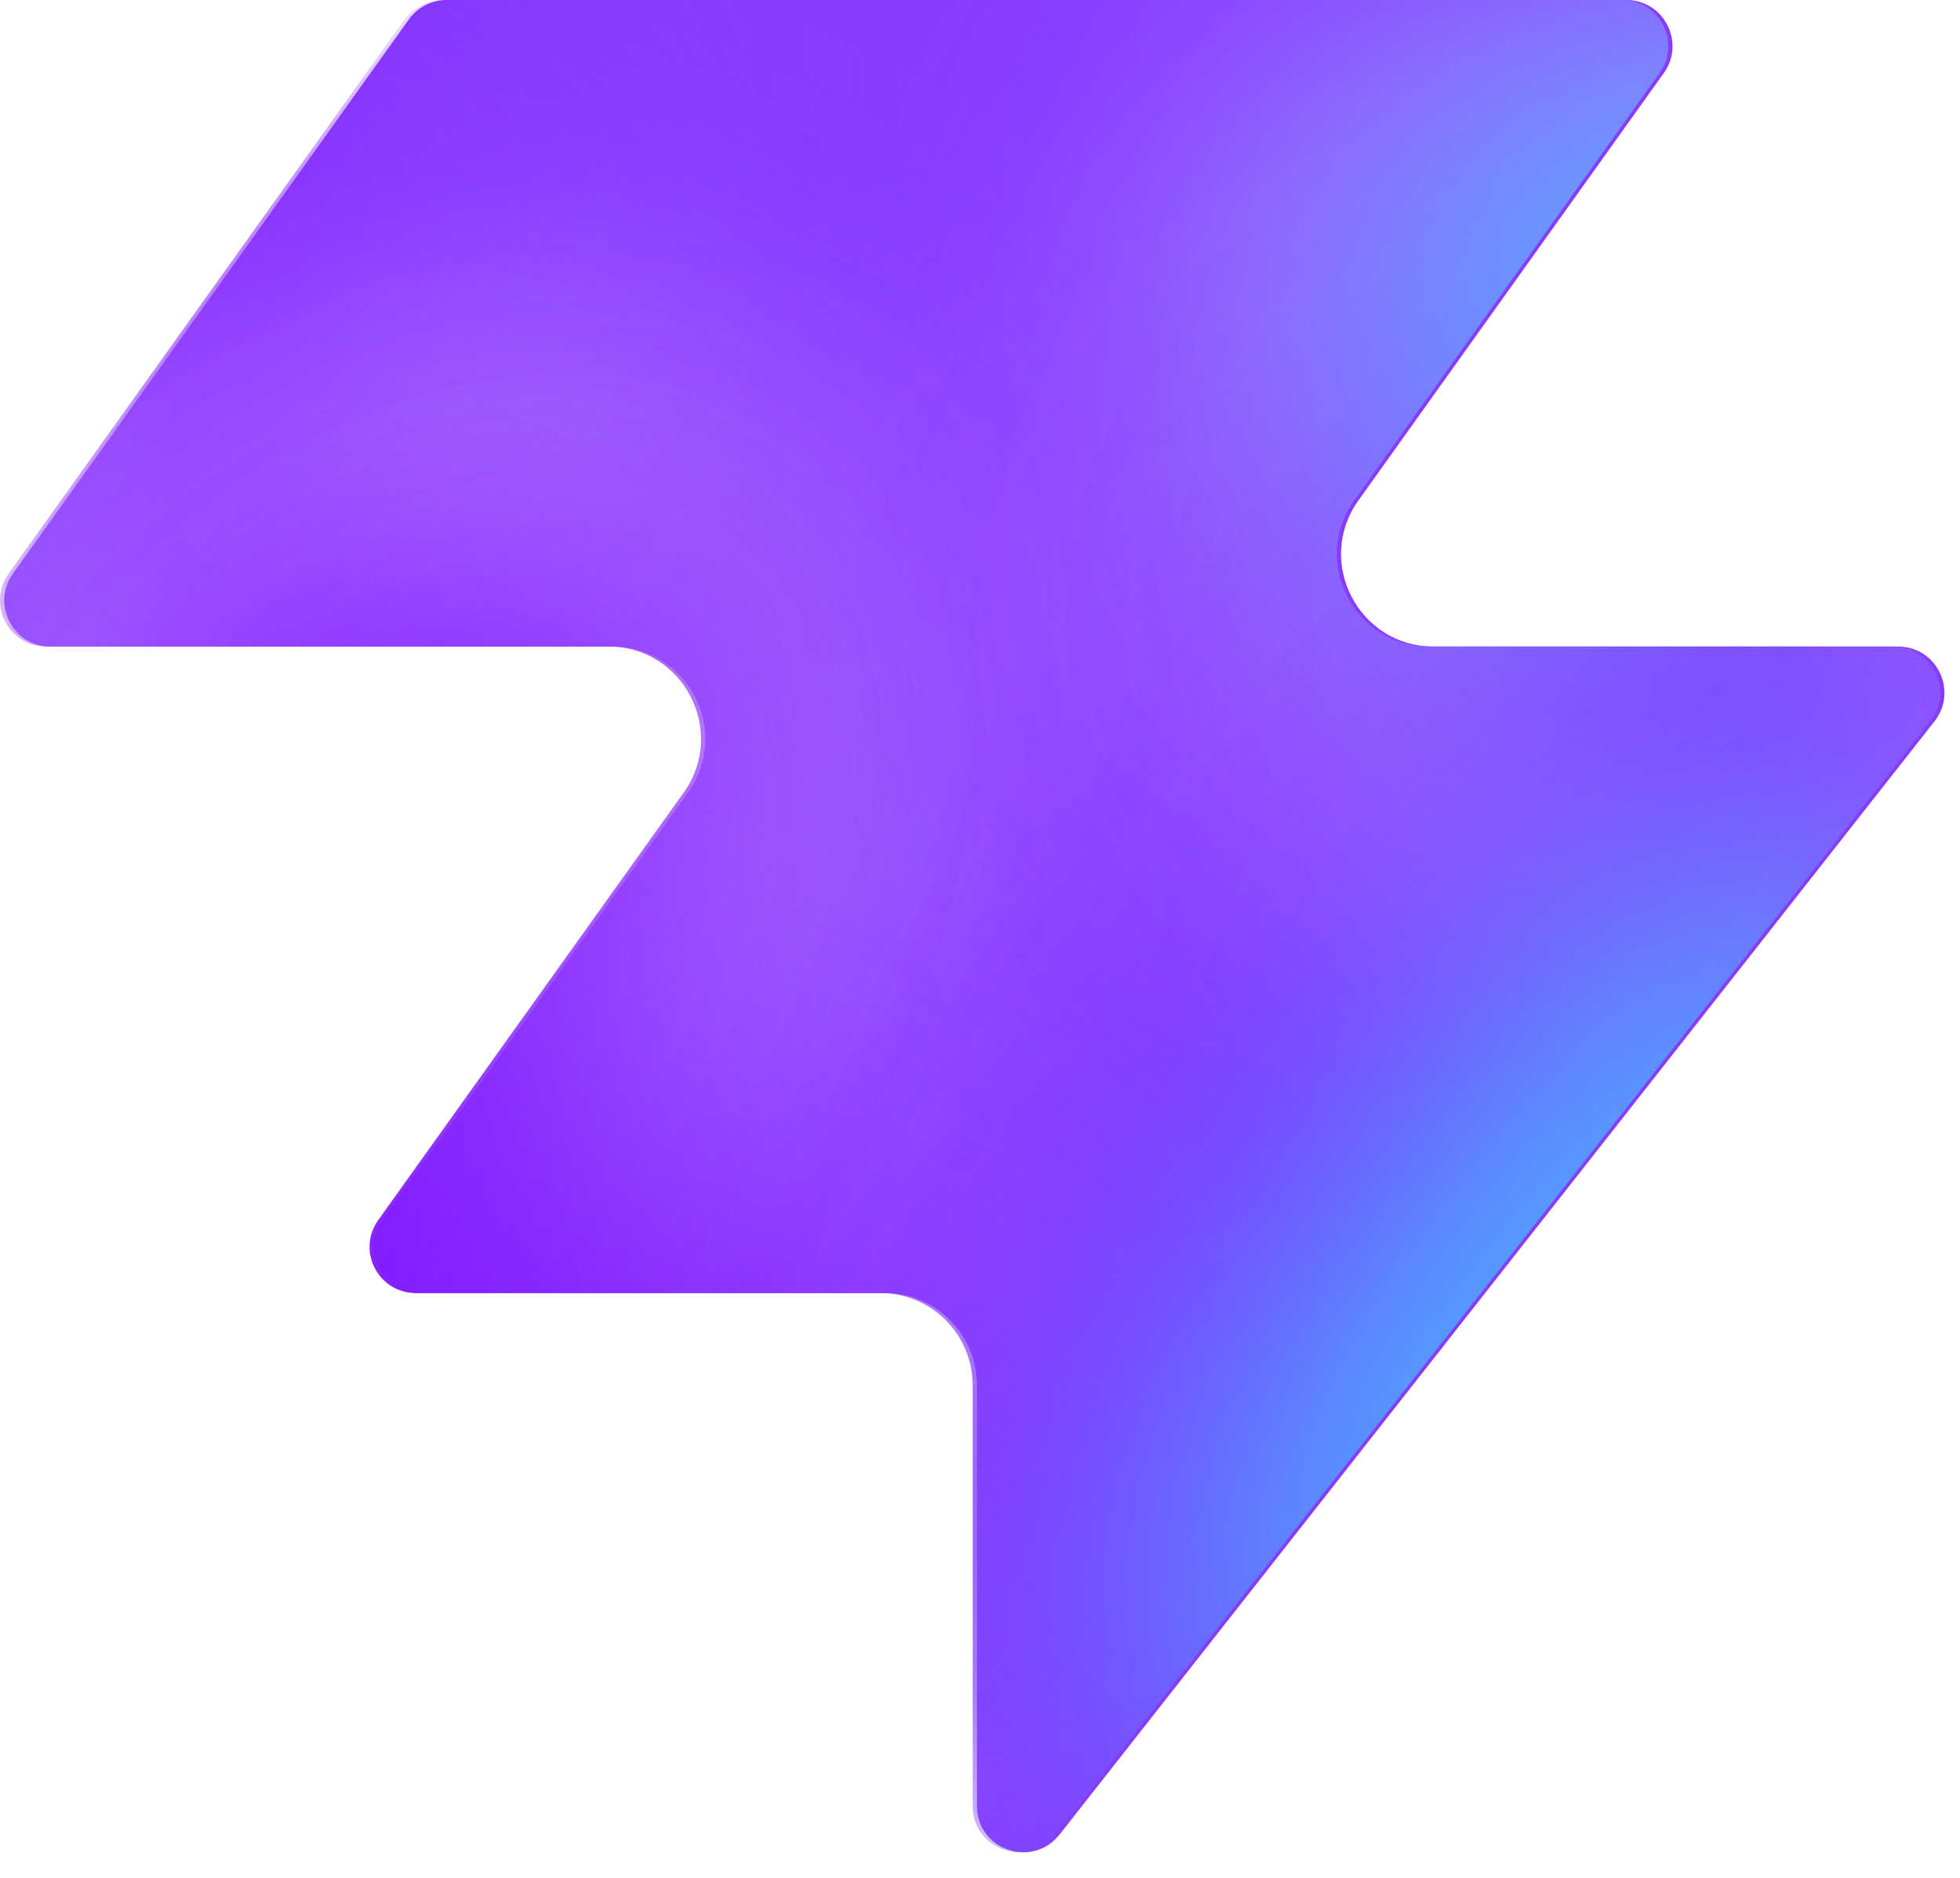
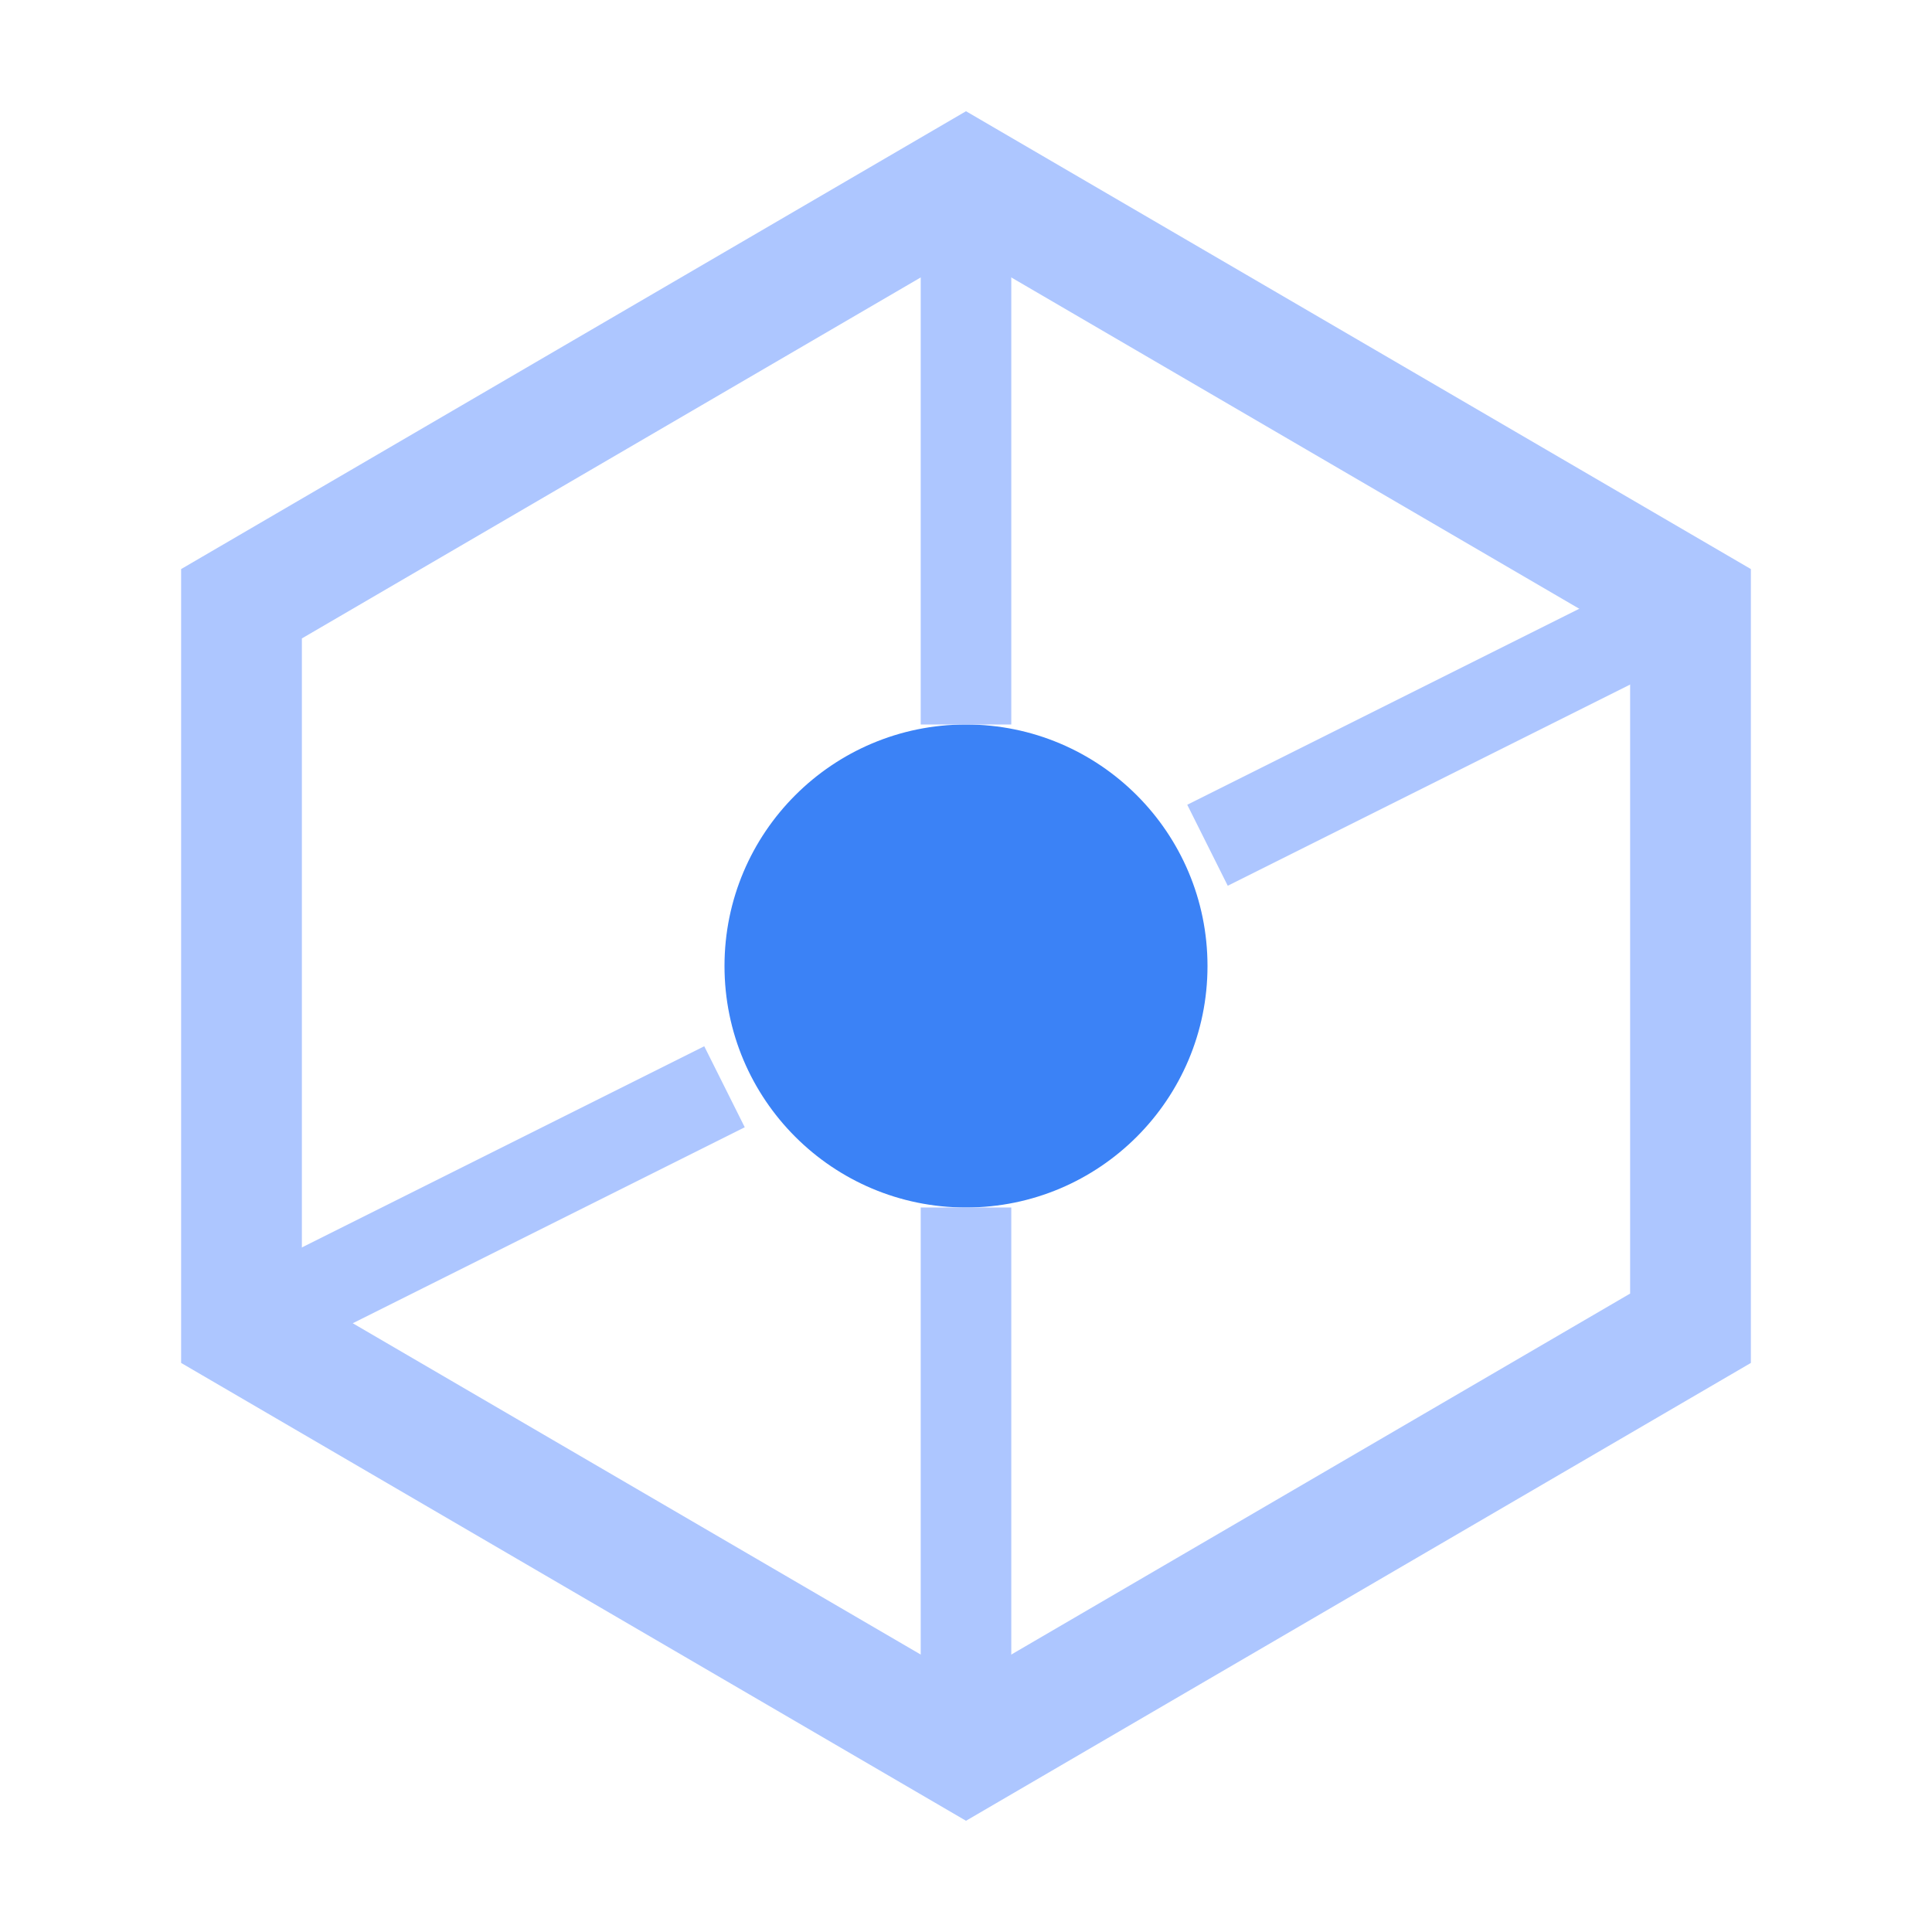
- <svg xmlns="http://www.w3.org/2000/svg" width="48" height="46" fill="none" viewBox="0 0 48 46">
-   <path fill="#863bff" d="M25.946 44.938c-.664.845-2.021.375-2.021-.698V33.937a2.26 2.26 0 0 0-2.262-2.262H10.287c-.92 0-1.456-1.04-.92-1.788l7.48-10.471c1.07-1.497 0-3.578-1.842-3.578H1.237c-.92 0-1.456-1.04-.92-1.788L10.013.474c.214-.297.556-.474.92-.474h28.894c.92 0 1.456 1.04.92 1.788l-7.48 10.471c-1.07 1.498 0 3.579 1.842 3.579h11.377c.943 0 1.473 1.088.89 1.83L25.947 44.94z" style="fill:#863bff;fill:color(display-p3 .525 .23 1);fill-opacity:1" />
-   <mask id="a" width="48" height="46" x="0" y="0" maskUnits="userSpaceOnUse" style="mask-type:alpha">
-     <path fill="#000" d="M25.842 44.938c-.664.844-2.021.375-2.021-.698V33.937a2.26 2.26 0 0 0-2.262-2.262H10.183c-.92 0-1.456-1.04-.92-1.788l7.48-10.471c1.07-1.498 0-3.579-1.842-3.579H1.133c-.92 0-1.456-1.04-.92-1.787L9.91.473c.214-.297.556-.474.92-.474h28.894c.92 0 1.456 1.04.92 1.788l-7.48 10.471c-1.07 1.498 0 3.578 1.842 3.578h11.377c.943 0 1.473 1.088.89 1.832L25.843 44.94z" style="fill:#000;fill-opacity:1" />
-   </mask>
-   <g mask="url(#a)">
-     <g filter="url(#b)">
-       <ellipse cx="5.508" cy="14.704" fill="#ede6ff" rx="5.508" ry="14.704" style="fill:#ede6ff;fill:color(display-p3 .927 .903 1);fill-opacity:1" transform="matrix(.00324 1 1 -.00324 -4.47 31.516)" />
-     </g>
-     <g filter="url(#c)">
-       <ellipse cx="10.399" cy="29.851" fill="#ede6ff" rx="10.399" ry="29.851" style="fill:#ede6ff;fill:color(display-p3 .927 .903 1);fill-opacity:1" transform="matrix(.00324 1 1 -.00324 -39.328 7.883)" />
-     </g>
-     <g filter="url(#d)">
-       <ellipse cx="5.508" cy="30.487" fill="#7e14ff" rx="5.508" ry="30.487" style="fill:#7e14ff;fill:color(display-p3 .492 .077 1);fill-opacity:1" transform="rotate(89.814 -25.913 -14.639)scale(1 -1)" />
-     </g>
-     <g filter="url(#e)">
-       <ellipse cx="5.508" cy="30.599" fill="#7e14ff" rx="5.508" ry="30.599" style="fill:#7e14ff;fill:color(display-p3 .492 .077 1);fill-opacity:1" transform="rotate(89.814 -32.644 -3.334)scale(1 -1)" />
-     </g>
-     <g filter="url(#f)">
-       <ellipse cx="5.508" cy="30.599" fill="#7e14ff" rx="5.508" ry="30.599" style="fill:#7e14ff;fill:color(display-p3 .492 .077 1);fill-opacity:1" transform="matrix(.00324 1 1 -.00324 -34.34 30.47)" />
-     </g>
-     <g filter="url(#g)">
-       <ellipse cx="14.072" cy="22.078" fill="#ede6ff" rx="14.072" ry="22.078" style="fill:#ede6ff;fill:color(display-p3 .927 .903 1);fill-opacity:1" transform="rotate(93.35 24.506 48.493)scale(-1 1)" />
-     </g>
-     <g filter="url(#h)">
-       <ellipse cx="3.47" cy="21.501" fill="#7e14ff" rx="3.47" ry="21.501" style="fill:#7e14ff;fill:color(display-p3 .492 .077 1);fill-opacity:1" transform="rotate(89.009 28.708 47.59)scale(-1 1)" />
-     </g>
-     <g filter="url(#i)">
-       <ellipse cx="3.47" cy="21.501" fill="#7e14ff" rx="3.47" ry="21.501" style="fill:#7e14ff;fill:color(display-p3 .492 .077 1);fill-opacity:1" transform="rotate(89.009 28.708 47.59)scale(-1 1)" />
-     </g>
-     <g filter="url(#j)">
-       <ellipse cx=".387" cy="8.972" fill="#7e14ff" rx="4.407" ry="29.108" style="fill:#7e14ff;fill:color(display-p3 .492 .077 1);fill-opacity:1" transform="rotate(39.51 .387 8.972)" />
-     </g>
-     <g filter="url(#k)">
-       <ellipse cx="47.523" cy="-6.092" fill="#7e14ff" rx="4.407" ry="29.108" style="fill:#7e14ff;fill:color(display-p3 .492 .077 1);fill-opacity:1" transform="rotate(37.892 47.523 -6.092)" />
-     </g>
-     <g filter="url(#l)">
-       <ellipse cx="41.412" cy="6.333" fill="#47bfff" rx="5.971" ry="9.665" style="fill:#47bfff;fill:color(display-p3 .28 .748 1);fill-opacity:1" transform="rotate(37.892 41.412 6.333)" />
-     </g>
-     <g filter="url(#m)">
-       <ellipse cx="-1.879" cy="38.332" fill="#7e14ff" rx="4.407" ry="29.108" style="fill:#7e14ff;fill:color(display-p3 .492 .077 1);fill-opacity:1" transform="rotate(37.892 -1.88 38.332)" />
-     </g>
-     <g filter="url(#n)">
-       <ellipse cx="-1.879" cy="38.332" fill="#7e14ff" rx="4.407" ry="29.108" style="fill:#7e14ff;fill:color(display-p3 .492 .077 1);fill-opacity:1" transform="rotate(37.892 -1.88 38.332)" />
-     </g>
-     <g filter="url(#o)">
-       <ellipse cx="35.651" cy="29.907" fill="#7e14ff" rx="4.407" ry="29.108" style="fill:#7e14ff;fill:color(display-p3 .492 .077 1);fill-opacity:1" transform="rotate(37.892 35.651 29.907)" />
-     </g>
-     <g filter="url(#p)">
-       <ellipse cx="38.418" cy="32.4" fill="#47bfff" rx="5.971" ry="15.297" style="fill:#47bfff;fill:color(display-p3 .28 .748 1);fill-opacity:1" transform="rotate(37.892 38.418 32.4)" />
-     </g>
-   </g>
-   <defs>
-     <filter id="b" width="60.045" height="41.654" x="-19.77" y="16.149" color-interpolation-filters="sRGB" filterUnits="userSpaceOnUse">
-       <feFlood flood-opacity="0" result="BackgroundImageFix" />
-       <feBlend in="SourceGraphic" in2="BackgroundImageFix" result="shape" />
-       <feGaussianBlur result="effect1_foregroundBlur_2002_17158" stdDeviation="7.659" />
-     </filter>
-     <filter id="c" width="90.34" height="51.437" x="-54.613" y="-7.533" color-interpolation-filters="sRGB" filterUnits="userSpaceOnUse">
-       <feFlood flood-opacity="0" result="BackgroundImageFix" />
-       <feBlend in="SourceGraphic" in2="BackgroundImageFix" result="shape" />
-       <feGaussianBlur result="effect1_foregroundBlur_2002_17158" stdDeviation="7.659" />
-     </filter>
-     <filter id="d" width="79.355" height="29.4" x="-49.64" y="2.03" color-interpolation-filters="sRGB" filterUnits="userSpaceOnUse">
-       <feFlood flood-opacity="0" result="BackgroundImageFix" />
-       <feBlend in="SourceGraphic" in2="BackgroundImageFix" result="shape" />
-       <feGaussianBlur result="effect1_foregroundBlur_2002_17158" stdDeviation="4.596" />
-     </filter>
-     <filter id="e" width="79.579" height="29.4" x="-45.045" y="20.029" color-interpolation-filters="sRGB" filterUnits="userSpaceOnUse">
-       <feFlood flood-opacity="0" result="BackgroundImageFix" />
-       <feBlend in="SourceGraphic" in2="BackgroundImageFix" result="shape" />
-       <feGaussianBlur result="effect1_foregroundBlur_2002_17158" stdDeviation="4.596" />
-     </filter>
-     <filter id="f" width="79.579" height="29.4" x="-43.513" y="21.178" color-interpolation-filters="sRGB" filterUnits="userSpaceOnUse">
-       <feFlood flood-opacity="0" result="BackgroundImageFix" />
-       <feBlend in="SourceGraphic" in2="BackgroundImageFix" result="shape" />
-       <feGaussianBlur result="effect1_foregroundBlur_2002_17158" stdDeviation="4.596" />
-     </filter>
-     <filter id="g" width="74.749" height="58.852" x="15.756" y="-17.901" color-interpolation-filters="sRGB" filterUnits="userSpaceOnUse">
-       <feFlood flood-opacity="0" result="BackgroundImageFix" />
-       <feBlend in="SourceGraphic" in2="BackgroundImageFix" result="shape" />
-       <feGaussianBlur result="effect1_foregroundBlur_2002_17158" stdDeviation="7.659" />
-     </filter>
-     <filter id="h" width="61.377" height="25.362" x="23.548" y="2.284" color-interpolation-filters="sRGB" filterUnits="userSpaceOnUse">
-       <feFlood flood-opacity="0" result="BackgroundImageFix" />
-       <feBlend in="SourceGraphic" in2="BackgroundImageFix" result="shape" />
-       <feGaussianBlur result="effect1_foregroundBlur_2002_17158" stdDeviation="4.596" />
-     </filter>
-     <filter id="i" width="61.377" height="25.362" x="23.548" y="2.284" color-interpolation-filters="sRGB" filterUnits="userSpaceOnUse">
-       <feFlood flood-opacity="0" result="BackgroundImageFix" />
-       <feBlend in="SourceGraphic" in2="BackgroundImageFix" result="shape" />
-       <feGaussianBlur result="effect1_foregroundBlur_2002_17158" stdDeviation="4.596" />
-     </filter>
-     <filter id="j" width="56.045" height="63.649" x="-27.636" y="-22.853" color-interpolation-filters="sRGB" filterUnits="userSpaceOnUse">
-       <feFlood flood-opacity="0" result="BackgroundImageFix" />
-       <feBlend in="SourceGraphic" in2="BackgroundImageFix" result="shape" />
-       <feGaussianBlur result="effect1_foregroundBlur_2002_17158" stdDeviation="4.596" />
-     </filter>
-     <filter id="k" width="54.814" height="64.646" x="20.116" y="-38.415" color-interpolation-filters="sRGB" filterUnits="userSpaceOnUse">
-       <feFlood flood-opacity="0" result="BackgroundImageFix" />
-       <feBlend in="SourceGraphic" in2="BackgroundImageFix" result="shape" />
-       <feGaussianBlur result="effect1_foregroundBlur_2002_17158" stdDeviation="4.596" />
-     </filter>
-     <filter id="l" width="33.541" height="35.313" x="24.641" y="-11.323" color-interpolation-filters="sRGB" filterUnits="userSpaceOnUse">
-       <feFlood flood-opacity="0" result="BackgroundImageFix" />
-       <feBlend in="SourceGraphic" in2="BackgroundImageFix" result="shape" />
-       <feGaussianBlur result="effect1_foregroundBlur_2002_17158" stdDeviation="4.596" />
-     </filter>
-     <filter id="m" width="54.814" height="64.646" x="-29.286" y="6.009" color-interpolation-filters="sRGB" filterUnits="userSpaceOnUse">
-       <feFlood flood-opacity="0" result="BackgroundImageFix" />
-       <feBlend in="SourceGraphic" in2="BackgroundImageFix" result="shape" />
-       <feGaussianBlur result="effect1_foregroundBlur_2002_17158" stdDeviation="4.596" />
-     </filter>
-     <filter id="n" width="54.814" height="64.646" x="-29.286" y="6.009" color-interpolation-filters="sRGB" filterUnits="userSpaceOnUse">
-       <feFlood flood-opacity="0" result="BackgroundImageFix" />
-       <feBlend in="SourceGraphic" in2="BackgroundImageFix" result="shape" />
-       <feGaussianBlur result="effect1_foregroundBlur_2002_17158" stdDeviation="4.596" />
-     </filter>
-     <filter id="o" width="54.814" height="64.646" x="8.244" y="-2.416" color-interpolation-filters="sRGB" filterUnits="userSpaceOnUse">
-       <feFlood flood-opacity="0" result="BackgroundImageFix" />
-       <feBlend in="SourceGraphic" in2="BackgroundImageFix" result="shape" />
-       <feGaussianBlur result="effect1_foregroundBlur_2002_17158" stdDeviation="4.596" />
-     </filter>
-     <filter id="p" width="39.409" height="43.623" x="18.713" y="10.588" color-interpolation-filters="sRGB" filterUnits="userSpaceOnUse">
-       <feFlood flood-opacity="0" result="BackgroundImageFix" />
-       <feBlend in="SourceGraphic" in2="BackgroundImageFix" result="shape" />
-       <feGaussianBlur result="effect1_foregroundBlur_2002_17158" stdDeviation="4.596" />
-     </filter>
-   </defs>
+ <svg xmlns="http://www.w3.org/2000/svg" viewBox="0 0 32 32" fill="none">
+   <path d="M16 3L28 10V22L16 29L4 22V10L16 3Z" stroke="#adc6ff" stroke-width="2" stroke-linejoin="miter" />
+   <circle cx="16" cy="16" r="4" fill="#3b82f6" />
+   <line x1="16" y1="3" x2="16" y2="12" stroke="#adc6ff" stroke-width="1.5" />
+   <line x1="16" y1="20" x2="16" y2="29" stroke="#adc6ff" stroke-width="1.5" />
+   <line x1="4" y1="22" x2="12" y2="18" stroke="#adc6ff" stroke-width="1.5" />
+   <line x1="28" y1="10" x2="20" y2="14" stroke="#adc6ff" stroke-width="1.5" />
</svg>
